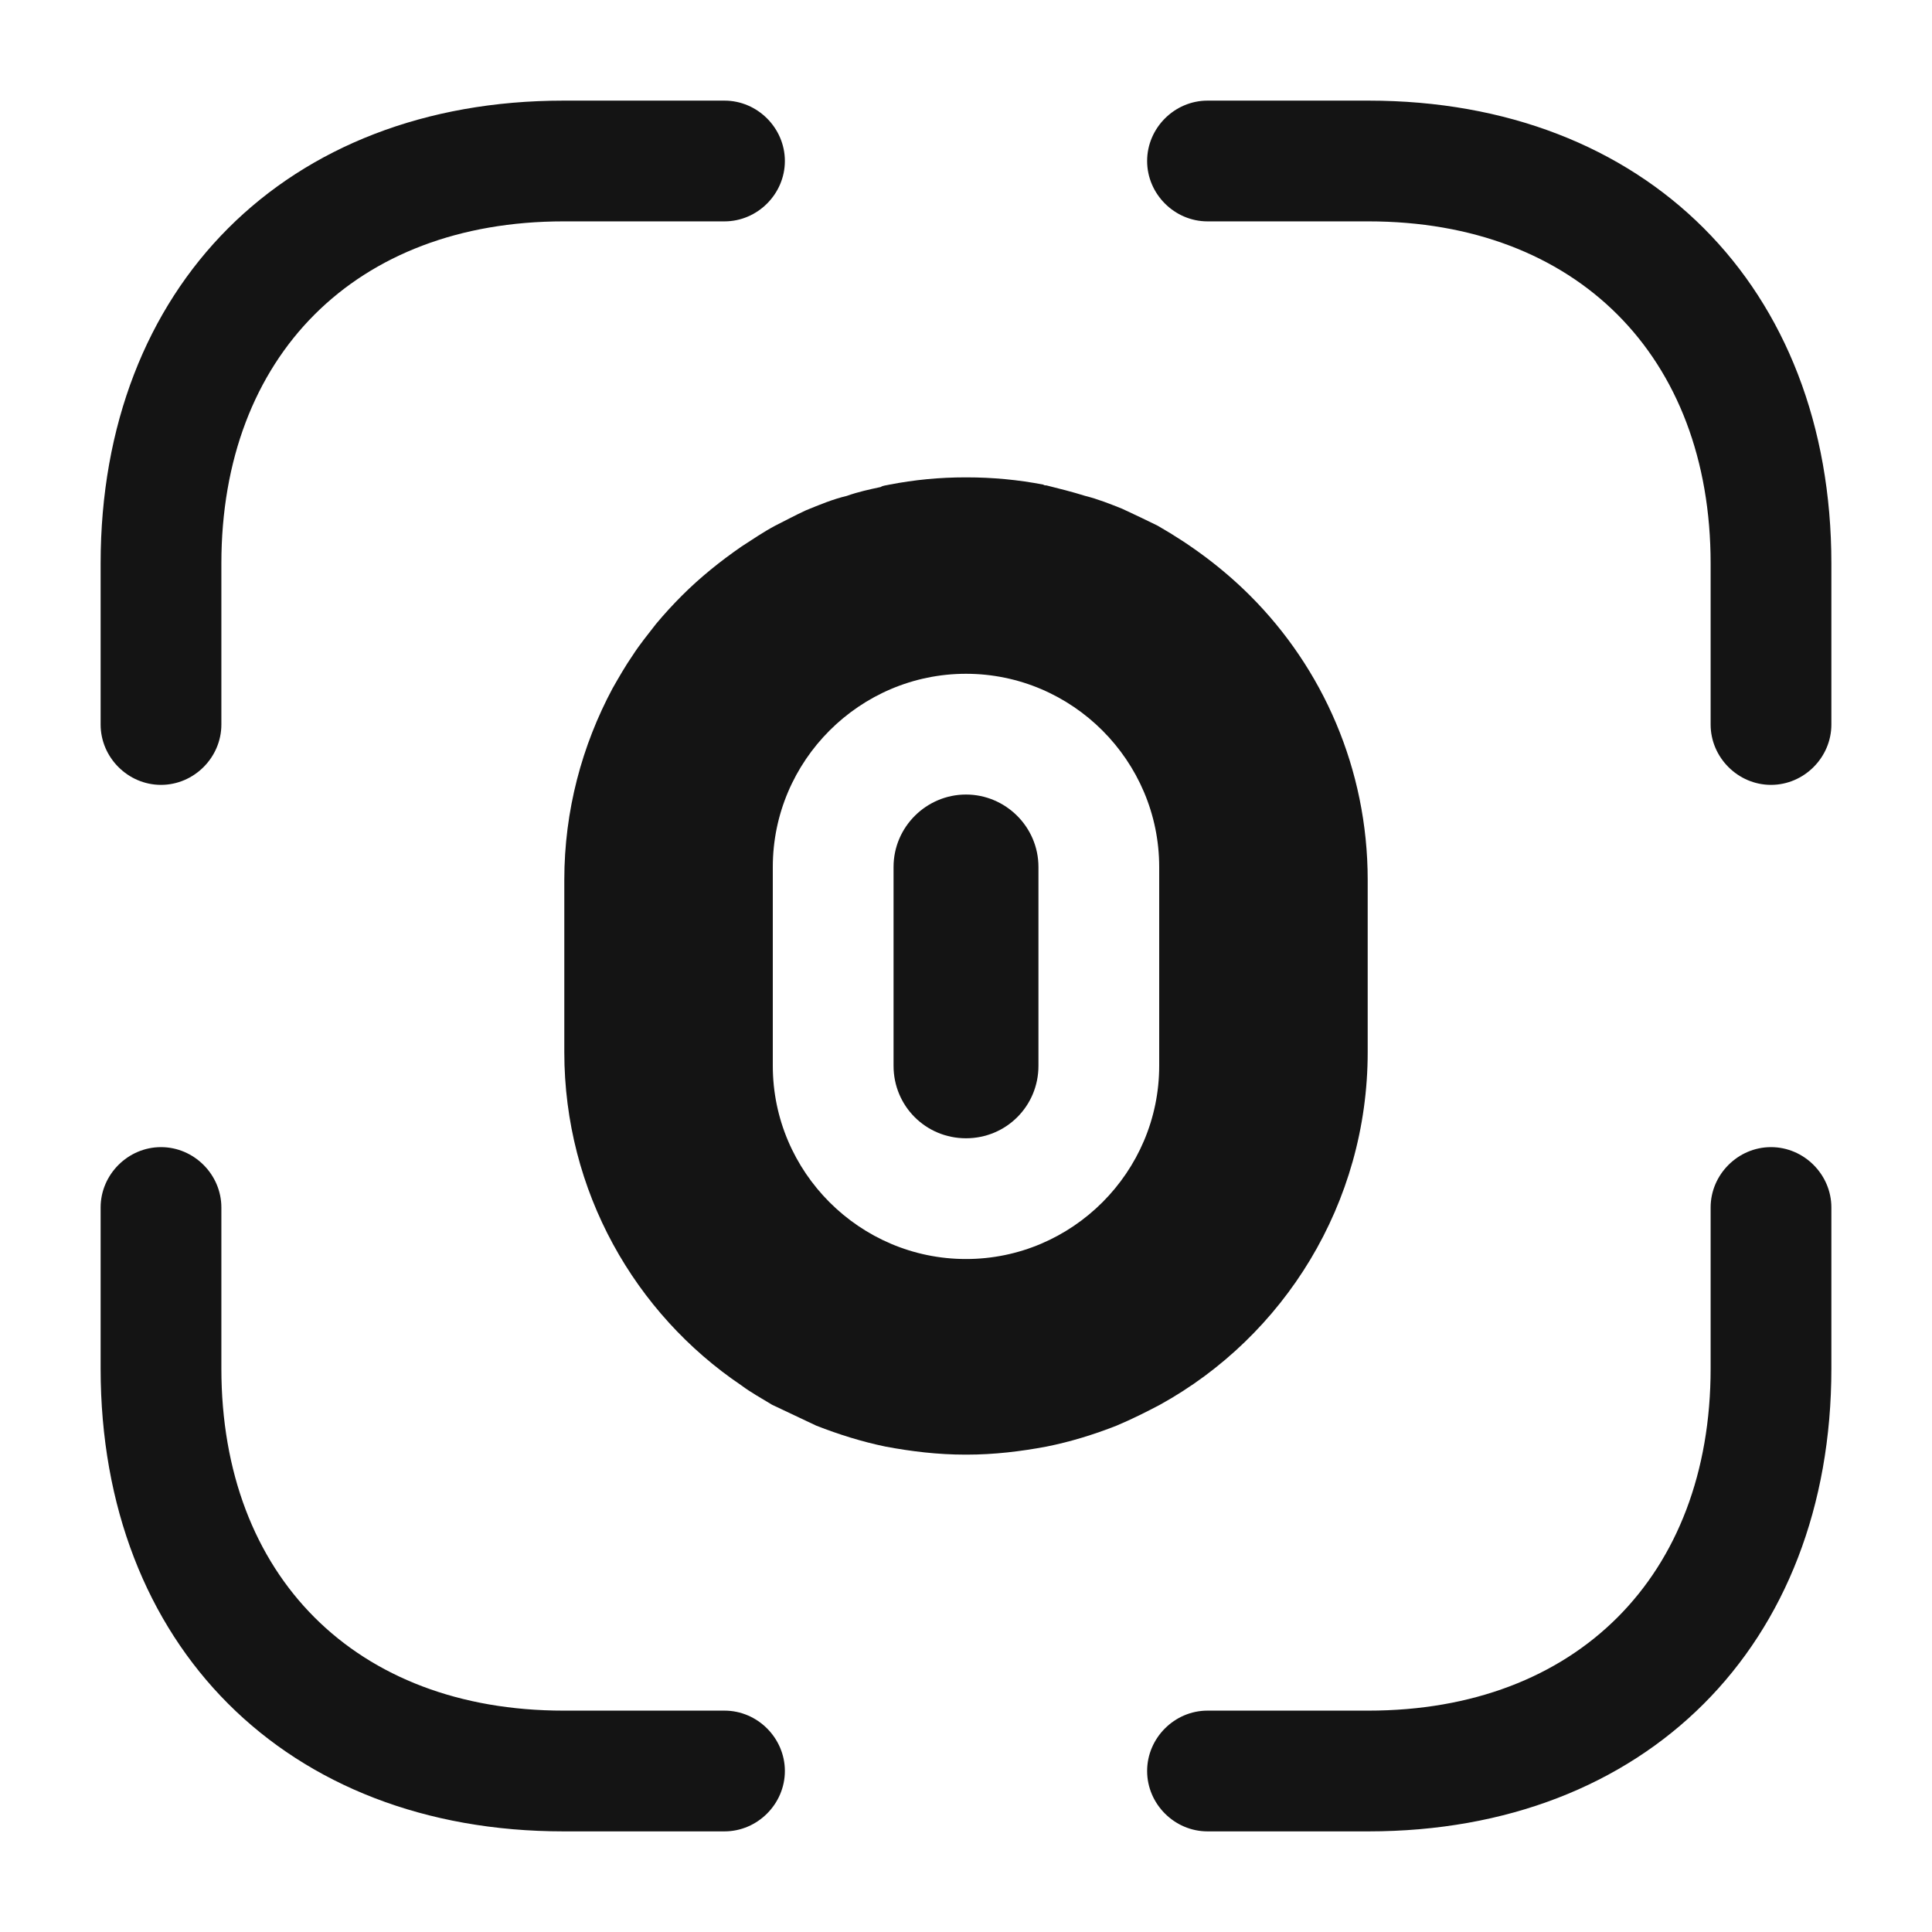
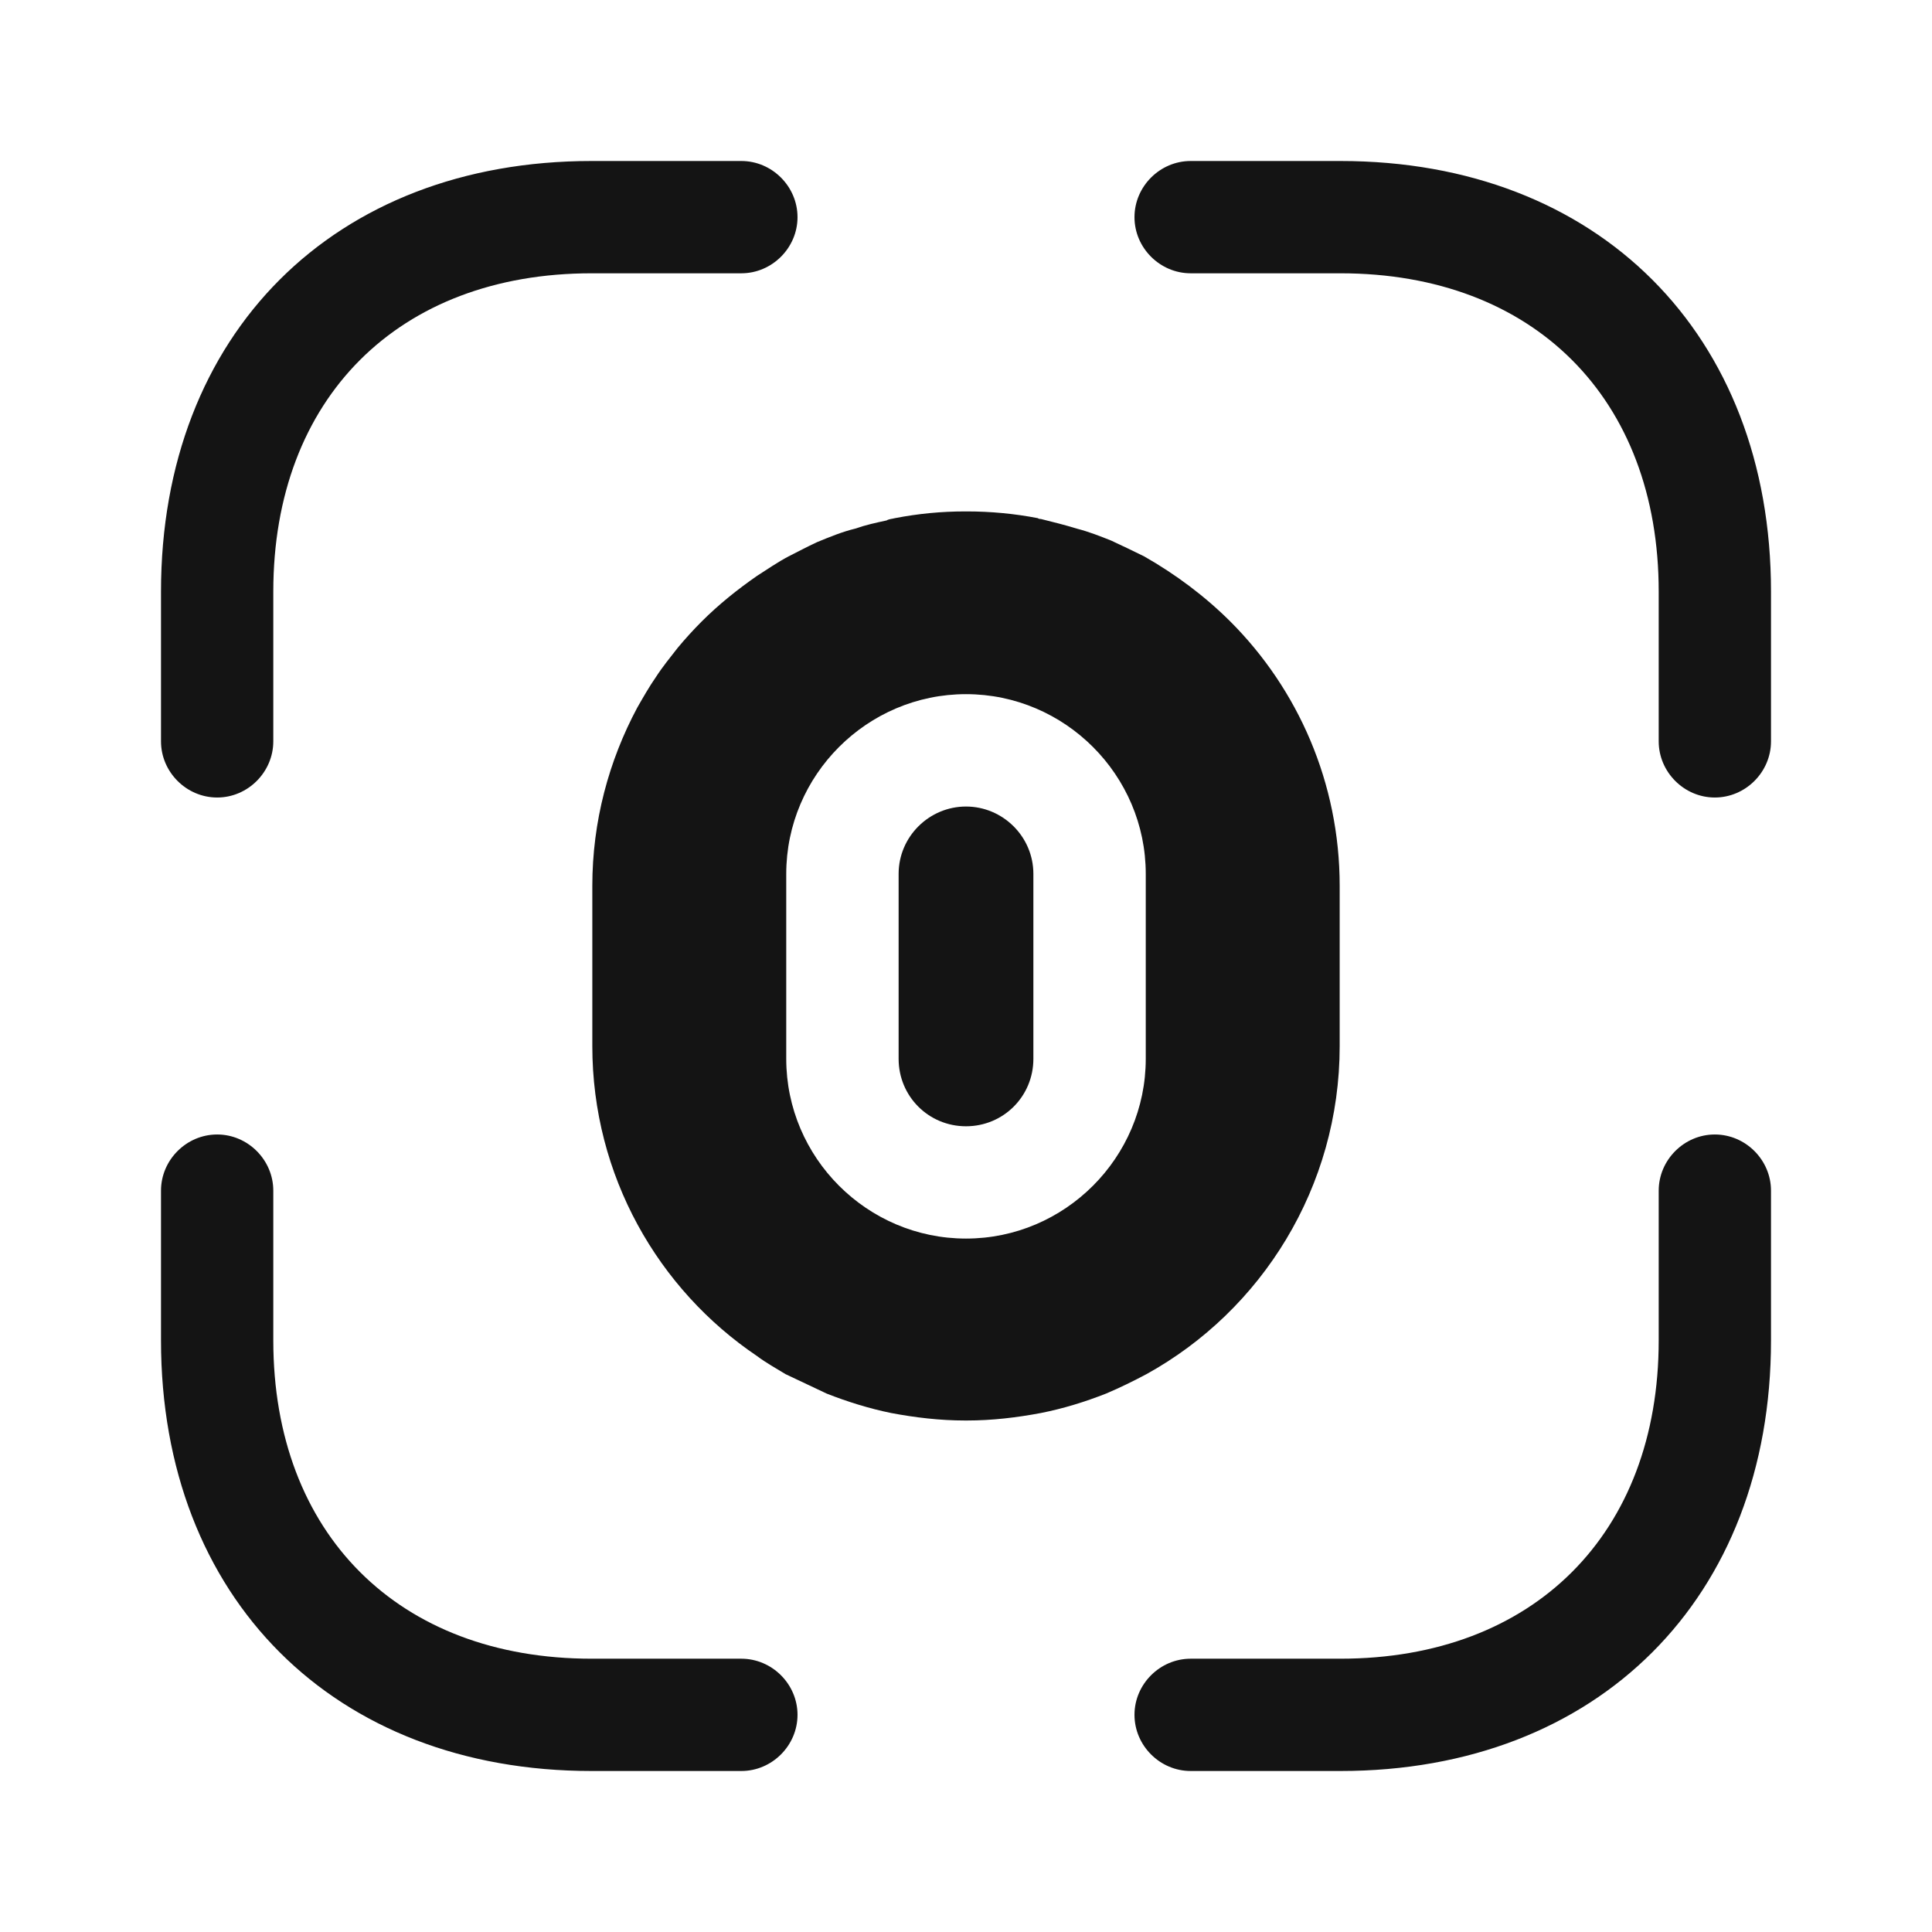
<svg xmlns="http://www.w3.org/2000/svg" width="24" height="24" viewBox="0 0 24 24" fill="none">
-   <path d="M22 9.75C21.59 9.75 21.25 9.41 21.25 9V7C21.25 4.42 19.58 2.75 17 2.75H15C14.59 2.75 14.25 2.41 14.25 2C14.25 1.59 14.59 1.25 15 1.25H17C20.44 1.25 22.75 3.56 22.75 7V9C22.75 9.41 22.41 9.75 22 9.75Z" fill="#141414" />
-   <path d="M2 9.75C1.59 9.75 1.25 9.41 1.25 9V7C1.25 3.56 3.56 1.25 7 1.25H9C9.41 1.25 9.75 1.59 9.75 2C9.75 2.41 9.41 2.75 9 2.75H7C4.42 2.75 2.75 4.42 2.75 7V9C2.75 9.41 2.41 9.75 2 9.75Z" fill="#141414" />
-   <path d="M17 22.75H15C14.59 22.75 14.25 22.41 14.25 22C14.25 21.59 14.59 21.25 15 21.25H17C19.58 21.25 21.25 19.58 21.25 17V15C21.25 14.59 21.59 14.25 22 14.25C22.41 14.25 22.75 14.59 22.75 15V17C22.75 20.44 20.44 22.75 17 22.75Z" fill="#141414" />
-   <path d="M9 22.75H7C3.56 22.75 1.25 20.44 1.25 17V15C1.25 14.59 1.59 14.25 2 14.25C2.41 14.25 2.75 14.59 2.75 15V17C2.75 19.58 4.42 21.25 7 21.25H9C9.41 21.25 9.75 21.59 9.75 22C9.75 22.41 9.41 22.75 9 22.75Z" fill="#141414" />
-   <path d="M12 9.87C11.51 9.87 11.1 10.27 11.1 10.77V13.24C11.1 13.74 11.5 14.14 12 14.14C12.5 14.14 12.9 13.74 12.9 13.24V10.77C12.9 10.27 12.49 9.87 12 9.87Z" fill="#141414" />
-   <path d="M15.53 7.4C15.19 7.06 14.8 6.77 14.38 6.53C14.24 6.46 14.09 6.39 13.94 6.32C13.79 6.26 13.64 6.2 13.48 6.16C13.32 6.11 13.16 6.07 13 6.03C12.99 6.03 12.97 6.03 12.96 6.02C12.65 5.96 12.33 5.93 12.01 5.93H11.99C11.67 5.93 11.36 5.96 11.05 6.02C11.01 6.03 10.97 6.03 10.94 6.05C10.8 6.08 10.66 6.11 10.52 6.16C10.35 6.2 10.18 6.27 10.01 6.34C9.88 6.4 9.75 6.47 9.63 6.53C9.48 6.61 9.35 6.7 9.21 6.79C8.95 6.97 8.7 7.17 8.47 7.4C8.36 7.51 8.25 7.63 8.15 7.75C8.05 7.88 7.95 8 7.86 8.14C7.77 8.27 7.69 8.41 7.61 8.55C7.23 9.26 7.01 10.07 7.01 10.93V13.07C7.01 14.8 7.89 16.32 9.21 17.21C9.33 17.3 9.46 17.37 9.59 17.45L10.14 17.71C10.42 17.82 10.71 17.91 11 17.97C11.32 18.03 11.65 18.07 11.99 18.07C12 18.07 12 18.07 12.01 18.07C12.35 18.07 12.68 18.03 13 17.97C13.3 17.91 13.59 17.82 13.87 17.71C14.06 17.63 14.24 17.54 14.41 17.45C15.95 16.6 16.99 14.95 16.99 13.07V10.93C16.99 9.55 16.43 8.3 15.53 7.4ZM14.4 13.24C14.4 14.56 13.32 15.64 12 15.64C10.68 15.64 9.6 14.56 9.6 13.24V10.77C9.6 9.45 10.68 8.37 12 8.37C13.32 8.37 14.4 9.45 14.4 10.77V13.24Z" fill="#141414" />
+   <path d="M21.302 9.907C20.921 9.907 20.605 9.591 20.605 9.209V7.349C20.605 4.949 19.051 3.395 16.651 3.395H14.791C14.409 3.395 14.093 3.079 14.093 2.698C14.093 2.316 14.409 2 14.791 2H16.651C19.851 2 22 4.149 22 7.349V9.209C22 9.591 21.684 9.907 21.302 9.907Z" fill="#141414" />
+   <path d="M2.698 9.907C2.316 9.907 2 9.591 2 9.209V7.349C2 4.149 4.149 2 7.349 2H9.209C9.591 2 9.907 2.316 9.907 2.698C9.907 3.079 9.591 3.395 9.209 3.395H7.349C4.949 3.395 3.395 4.949 3.395 7.349V9.209C3.395 9.591 3.079 9.907 2.698 9.907Z" fill="#141414" />
+   <path d="M16.651 22H14.791C14.409 22 14.093 21.684 14.093 21.302C14.093 20.921 14.409 20.605 14.791 20.605H16.651C19.051 20.605 20.605 19.051 20.605 16.651V14.791C20.605 14.409 20.921 14.093 21.302 14.093C21.684 14.093 22 14.409 22 14.791V16.651C22 19.851 19.851 22 16.651 22Z" fill="#141414" />
+   <path d="M9.209 22H7.349C4.149 22 2 19.851 2 16.651V14.791C2 14.409 2.316 14.093 2.698 14.093C3.079 14.093 3.395 14.409 3.395 14.791V16.651C3.395 19.051 4.949 20.605 7.349 20.605H9.209C9.591 20.605 9.907 20.921 9.907 21.302C9.907 21.684 9.591 22 9.209 22Z" fill="#141414" />
+   <path d="M12 10.019C11.544 10.019 11.163 10.391 11.163 10.856V13.153C11.163 13.619 11.535 13.991 12 13.991C12.465 13.991 12.837 13.619 12.837 13.153V10.856C12.837 10.391 12.456 10.019 12 10.019Z" fill="#141414" />
+   <path d="M15.284 7.721C14.967 7.405 14.605 7.135 14.214 6.912C14.084 6.847 13.944 6.781 13.805 6.716C13.665 6.66 13.526 6.605 13.377 6.567C13.228 6.521 13.079 6.484 12.93 6.447C12.921 6.447 12.902 6.447 12.893 6.437C12.605 6.381 12.307 6.353 12.009 6.353H11.991C11.693 6.353 11.405 6.381 11.116 6.437C11.079 6.447 11.042 6.447 11.014 6.465C10.884 6.493 10.754 6.521 10.623 6.567C10.465 6.605 10.307 6.67 10.149 6.735C10.028 6.791 9.907 6.856 9.795 6.912C9.656 6.986 9.535 7.07 9.405 7.153C9.163 7.321 8.93 7.507 8.716 7.721C8.614 7.823 8.512 7.935 8.419 8.047C8.326 8.167 8.233 8.279 8.149 8.409C8.065 8.53 7.991 8.66 7.916 8.791C7.563 9.451 7.358 10.205 7.358 11.005V12.995C7.358 14.605 8.177 16.019 9.405 16.846C9.516 16.93 9.637 16.995 9.758 17.07L10.27 17.312C10.53 17.414 10.8 17.498 11.07 17.553C11.367 17.609 11.674 17.646 11.991 17.646C12 17.646 12 17.646 12.009 17.646C12.326 17.646 12.633 17.609 12.93 17.553C13.209 17.498 13.479 17.414 13.739 17.312C13.916 17.237 14.084 17.154 14.242 17.07C15.674 16.279 16.642 14.744 16.642 12.995V11.005C16.642 9.721 16.121 8.558 15.284 7.721ZM14.233 13.153C14.233 14.381 13.228 15.386 12 15.386C10.772 15.386 9.767 14.381 9.767 13.153V10.856C9.767 9.628 10.772 8.623 12 8.623C13.228 8.623 14.233 9.628 14.233 10.856V13.153Z" fill="#141414" />
</svg>
